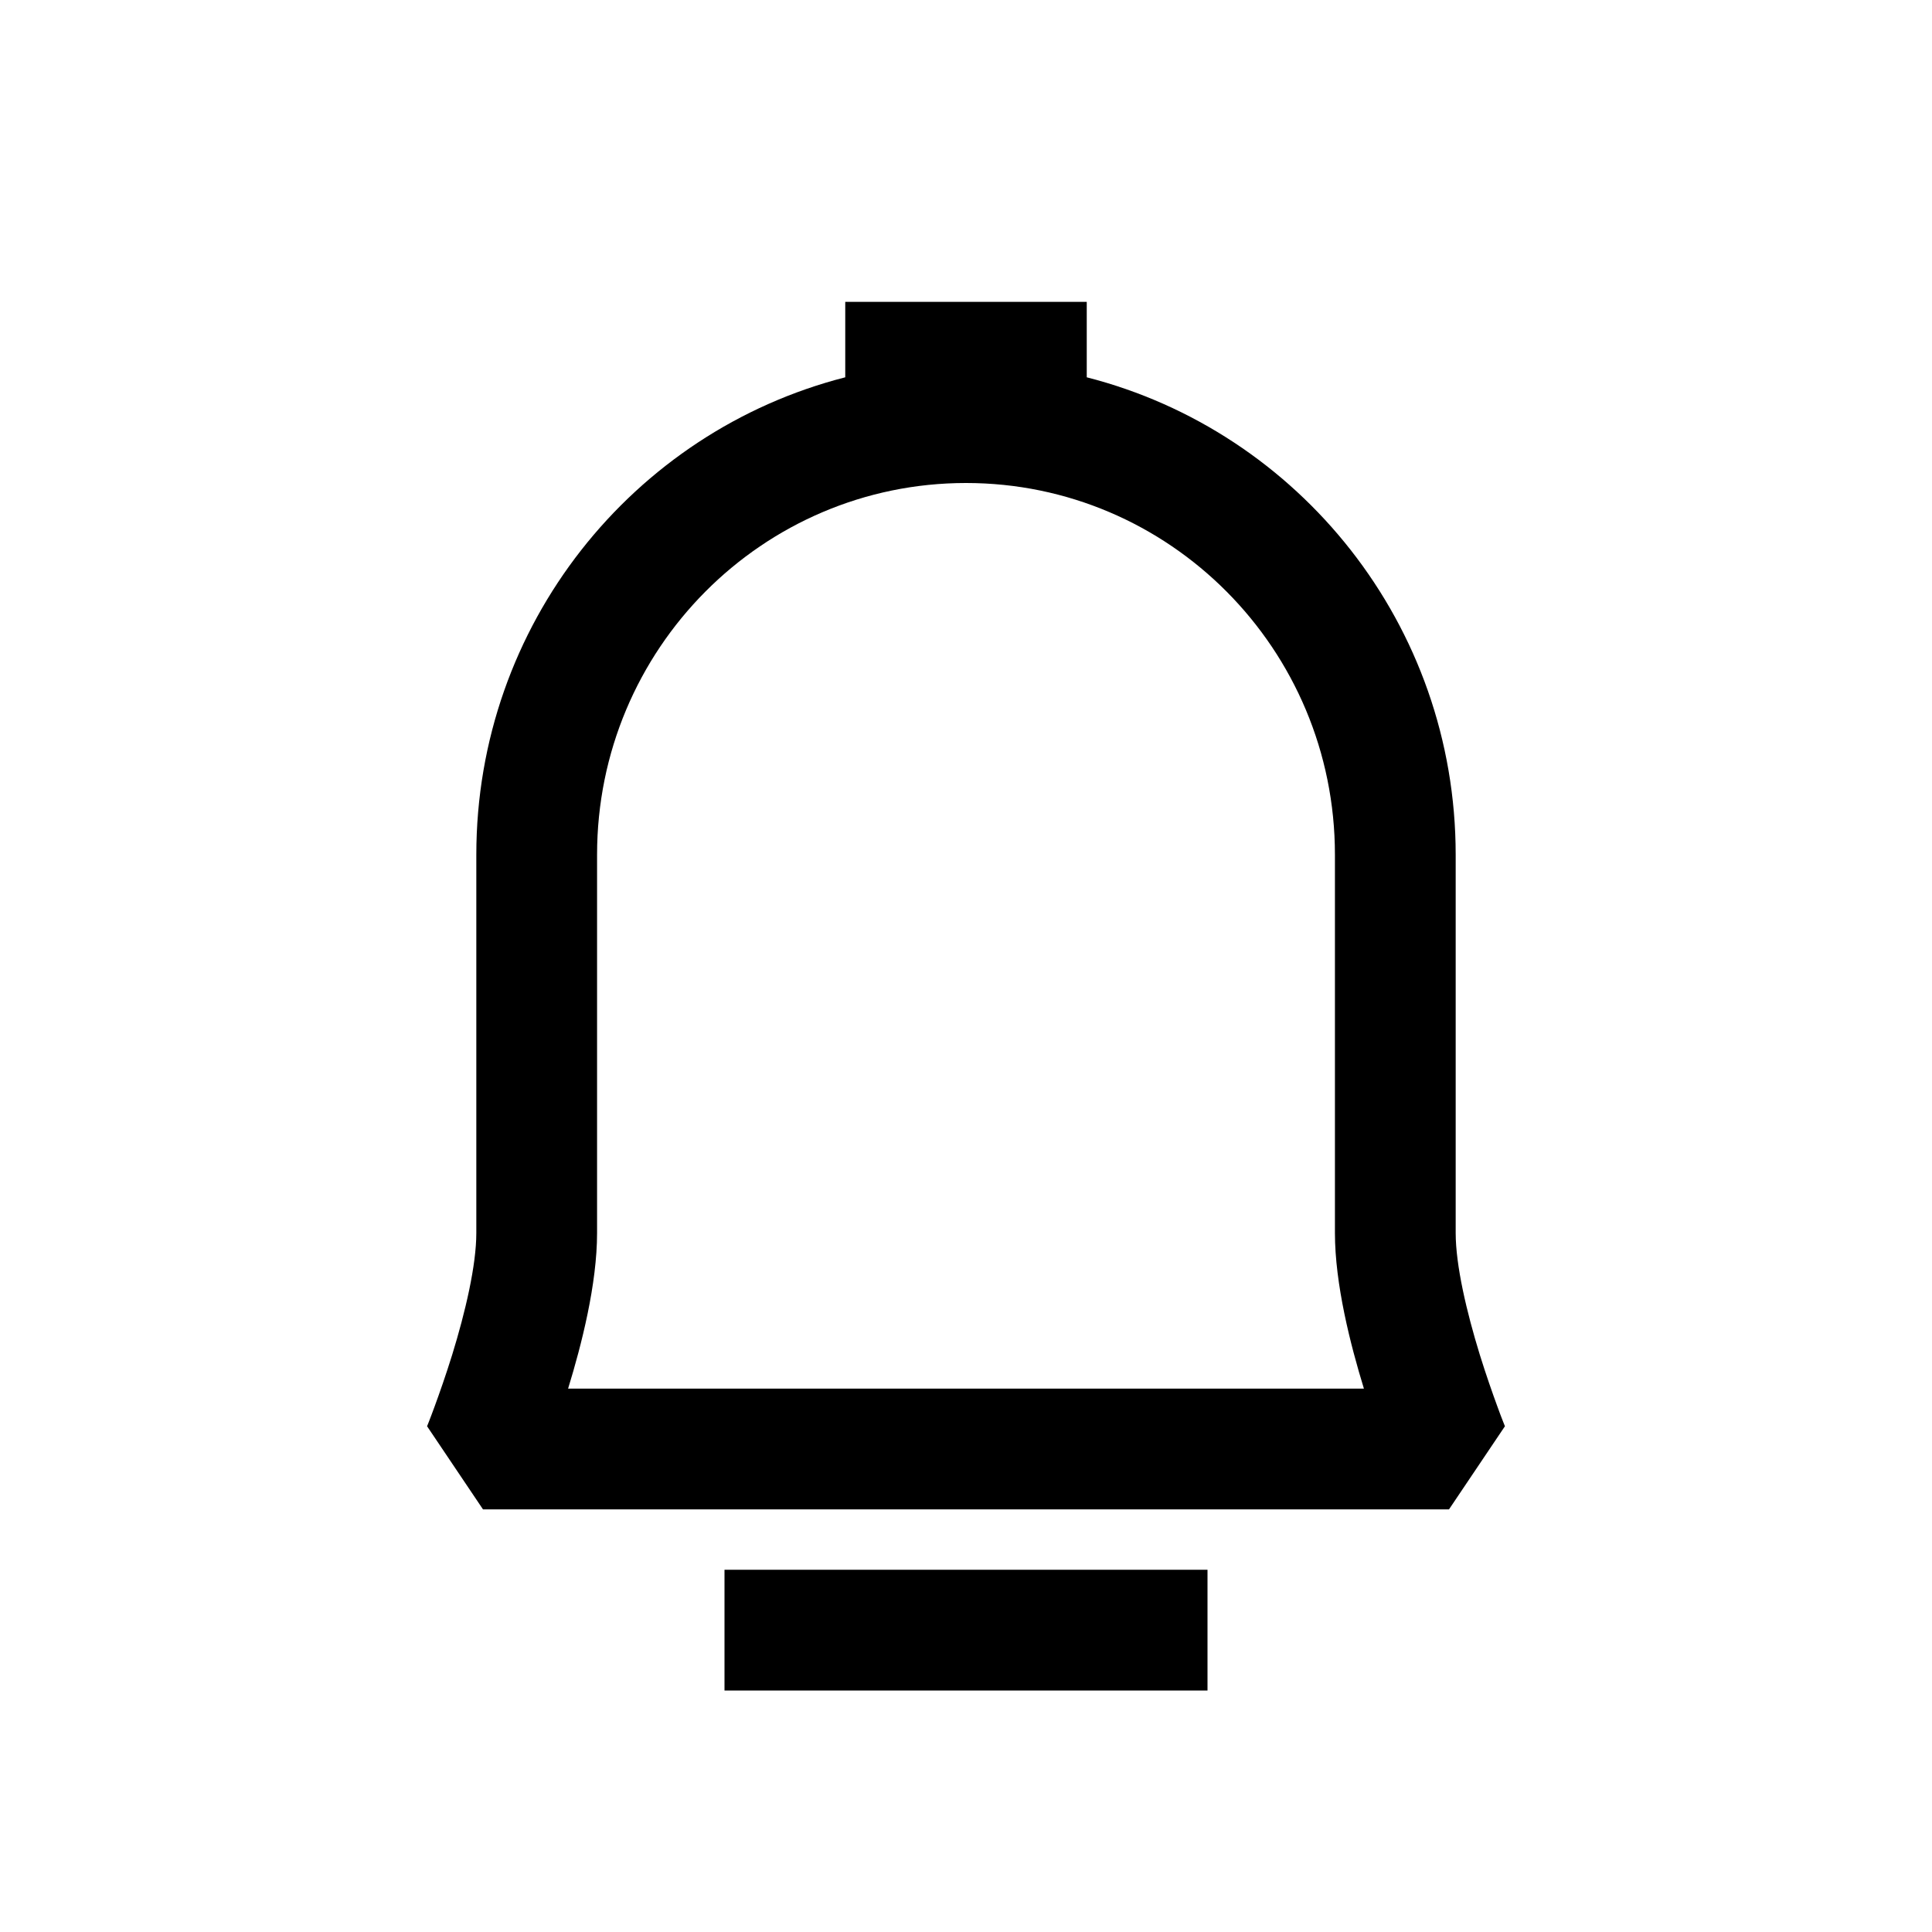
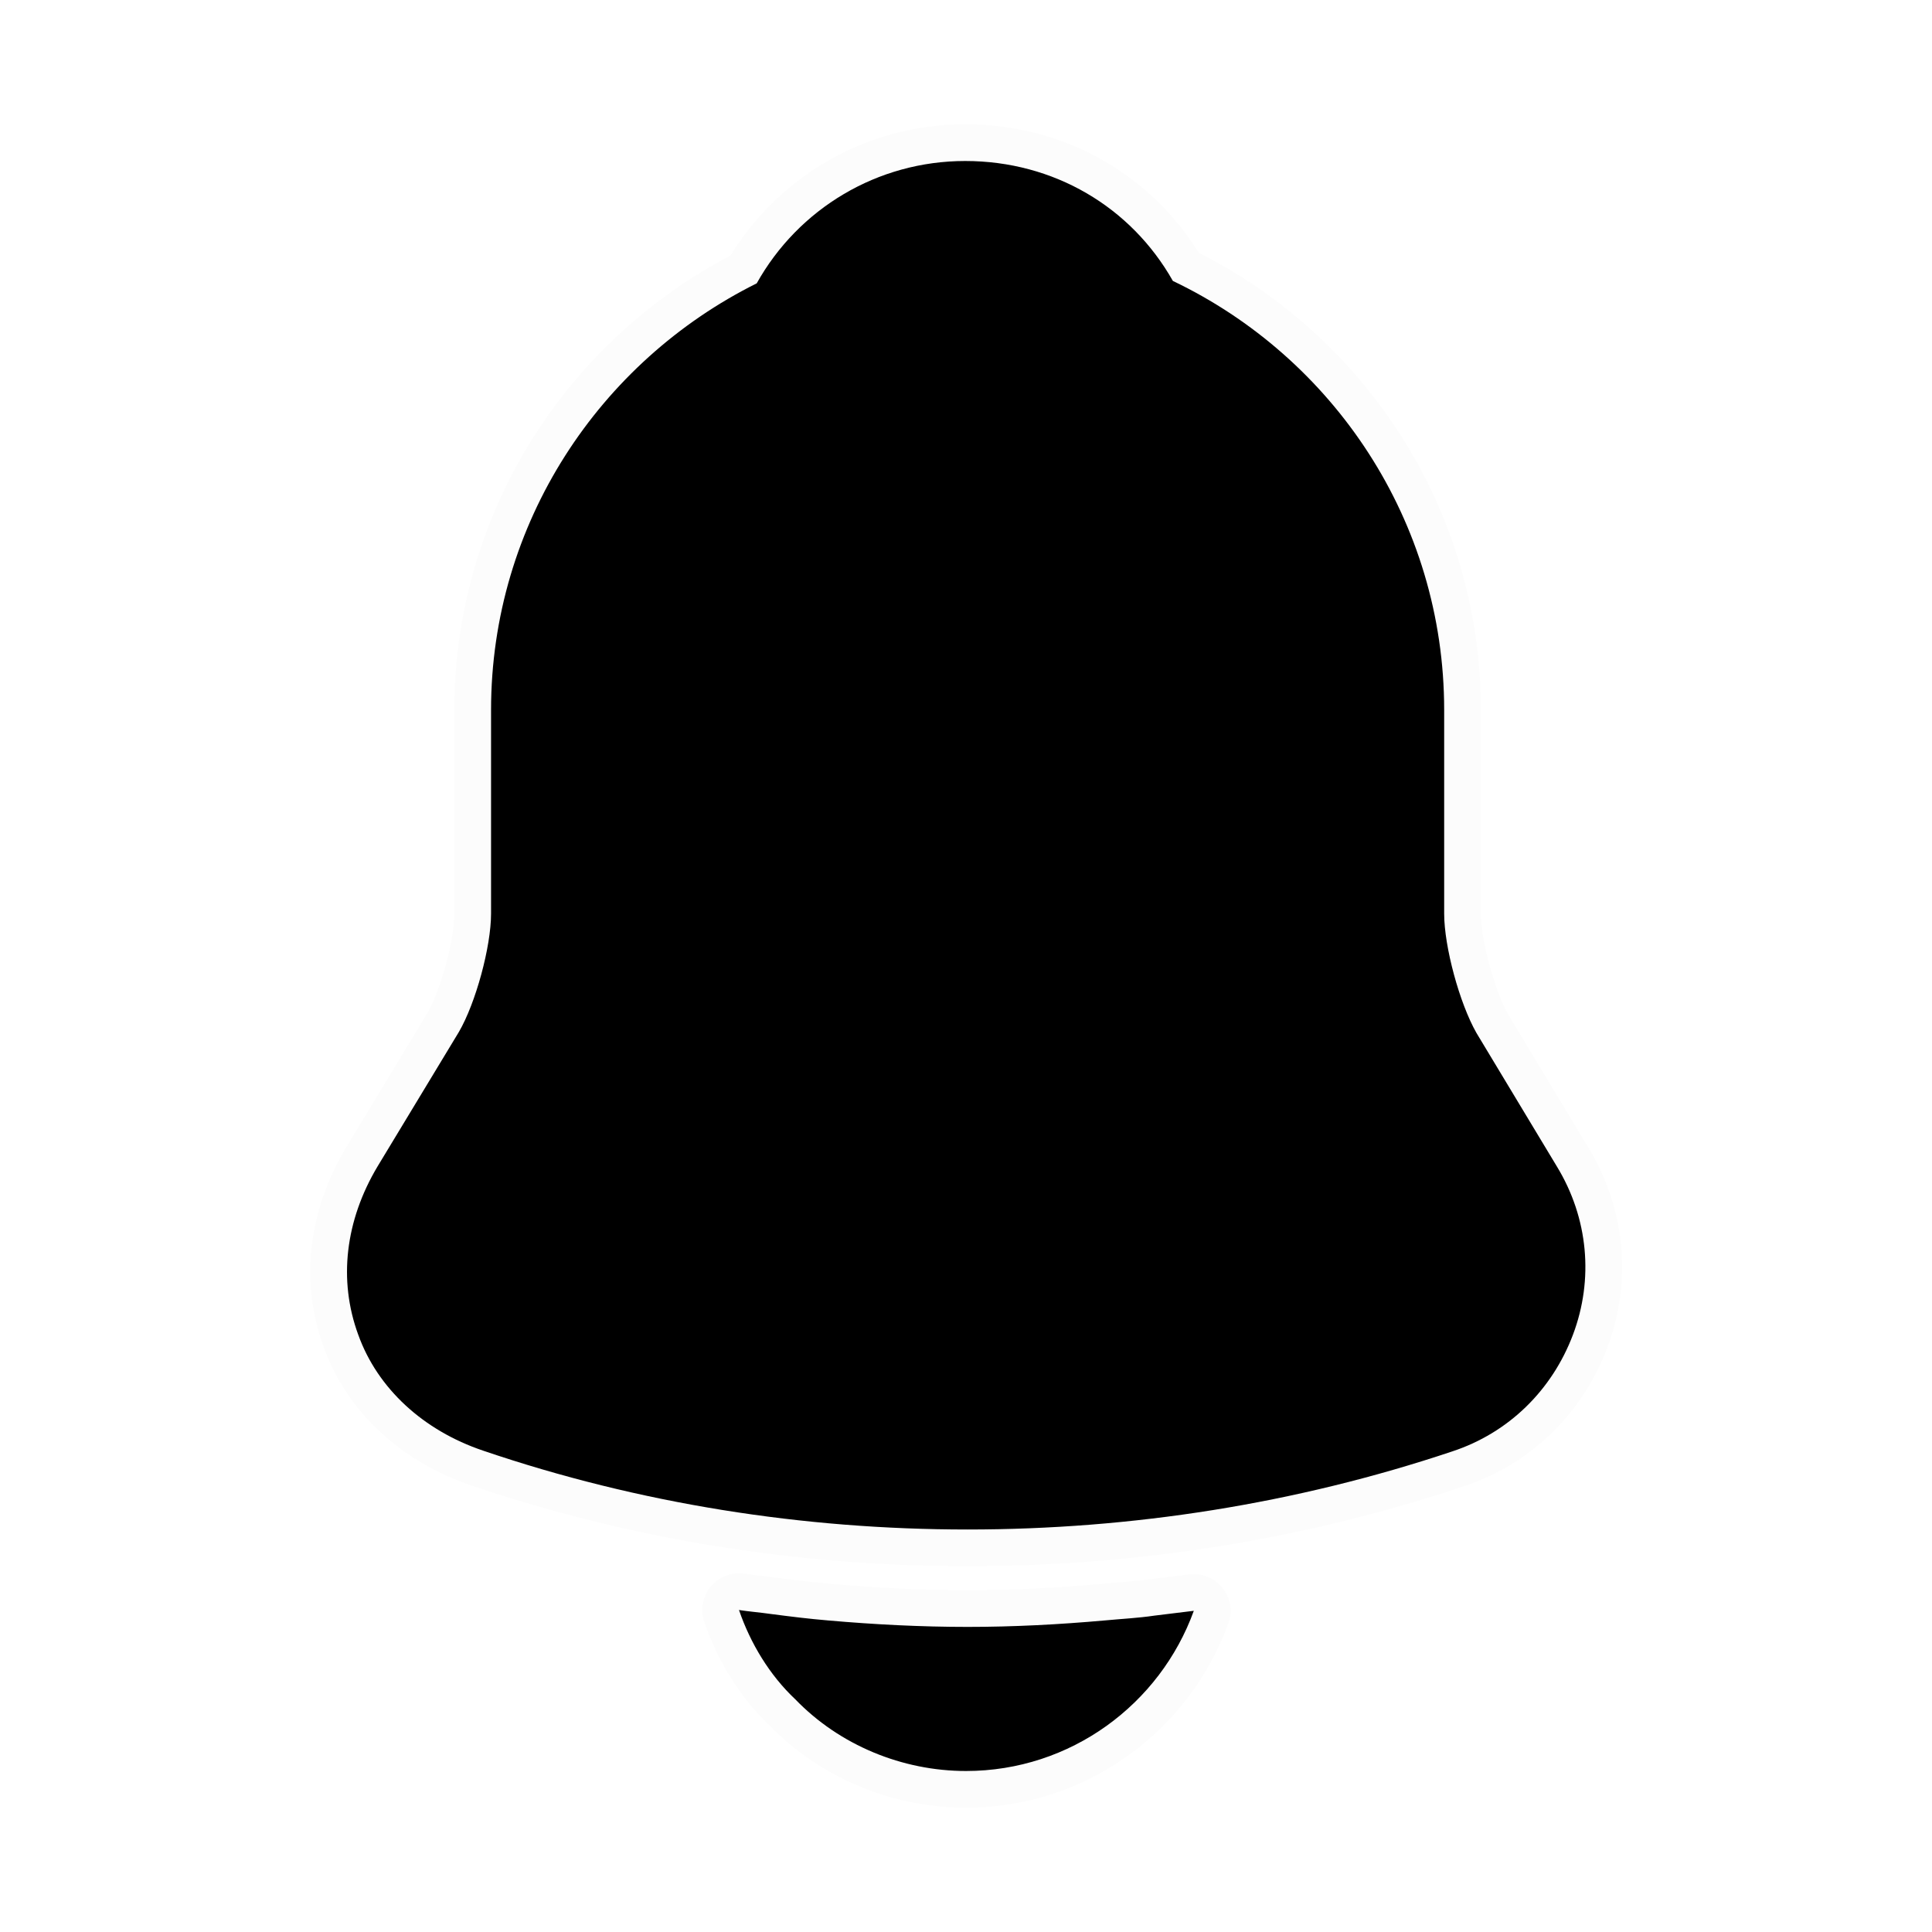
<svg xmlns="http://www.w3.org/2000/svg" width="800px" height="800px" viewBox="0 0 24 24" fill="none">
  <g id="SVGRepo_bgCarrier" stroke-width="0" />
-   <g id="SVGRepo_tracerCarrier" stroke-linecap="round" stroke-linejoin="round" />
+   <g id="SVGRepo_tracerCarrier" stroke-linecap="round" stroke-linejoin="round" stroke="#fcfcfc" stroke-width="0.912">
+     <path d="M19.34 14.49L18.34 12.83C18.13 12.46 17.94 11.76 17.94 11.35V8.82C17.94 6.47 16.56 4.44 14.57 3.49C14.05 2.57 13.09 2 11.99 2C10.9 2 9.92 2.59 9.4 3.52C7.45 4.49 6.1 6.5 6.1 8.82V11.35C6.1 11.76 5.91 12.46 5.7 12.82L4.69 14.49C4.29 15.16 4.2 15.9 4.45 16.58C4.69 17.25 5.26 17.77 6 18.02C7.94 18.68 9.98 19 12.02 19C14.06 19 16.1 18.68 18.04 18.03C18.74 17.8 19.28 17.27 19.54 16.58C19.8 15.89 19.73 15.13 19.34 14.49Z" fill="#000000" />
+     <path d="M14.83 20.01C14.41 21.17 13.3 22 12 22C11.21 22 10.43 21.68 9.88 21.11C9.56 20.81 9.32 20.41 9.18 20C9.31 20.02 9.44 20.03 9.58 20.05C9.81 20.08 10.05 20.11 10.29 20.13C10.86 20.18 11.44 20.21 12.02 20.21C12.59 20.21 13.16 20.18 13.72 20.13C13.93 20.11 14.14 20.1 14.34 20.07C14.5 20.05 14.66 20.03 14.83 20.01Z" fill="#000000" />
+   </g>
  <g id="SVGRepo_iconCarrier">
-     <path fill-rule="evenodd" clip-rule="evenodd" d="M10.5 4.687V3.75H13.5V4.687C16.137 5.36 18.083 7.763 18.083 10.618V15.316C18.083 15.719 18.219 16.298 18.383 16.83C18.462 17.084 18.541 17.308 18.6 17.469C18.629 17.549 18.653 17.613 18.67 17.655L18.689 17.703L18.694 17.715L18.695 17.717L18 18.75H6L5.305 17.717L5.306 17.715L5.311 17.703L5.33 17.655C5.346 17.613 5.371 17.549 5.4 17.469C5.459 17.308 5.538 17.084 5.617 16.83C5.781 16.298 5.917 15.719 5.917 15.316V10.618C5.917 7.763 7.863 5.36 10.5 4.687ZM12 6C9.473 6 7.417 8.063 7.417 10.618V15.316C7.417 15.952 7.225 16.703 7.057 17.25H16.943C16.775 16.703 16.583 15.952 16.583 15.316V10.618C16.583 8.063 14.527 6 12 6ZM15 21H9V19.5H15V21Z" fill="#000000" />
+     <path d="M19.34 14.49L18.34 12.83C18.13 12.46 17.94 11.76 17.94 11.35V8.82C17.94 6.47 16.56 4.44 14.57 3.49C14.05 2.57 13.09 2 11.99 2C10.9 2 9.92 2.59 9.4 3.52C7.45 4.49 6.1 6.5 6.1 8.82V11.35C6.1 11.76 5.91 12.46 5.7 12.82L4.69 14.49C4.29 15.16 4.2 15.9 4.45 16.58C4.69 17.25 5.26 17.77 6 18.02C7.94 18.68 9.98 19 12.02 19C14.06 19 16.1 18.68 18.04 18.03C18.74 17.8 19.28 17.27 19.54 16.58C19.8 15.89 19.73 15.13 19.34 14.49Z" fill="#000000" />
+     <path d="M14.83 20.01C14.41 21.17 13.3 22 12 22C11.21 22 10.43 21.68 9.88 21.11C9.56 20.81 9.32 20.41 9.18 20C9.31 20.02 9.44 20.03 9.58 20.05C9.81 20.08 10.05 20.11 10.29 20.13C10.86 20.18 11.44 20.21 12.02 20.21C12.59 20.21 13.16 20.18 13.72 20.13C13.93 20.11 14.14 20.1 14.34 20.07C14.5 20.05 14.66 20.03 14.83 20.01Z" fill="#000000" />
  </g>
</svg>
